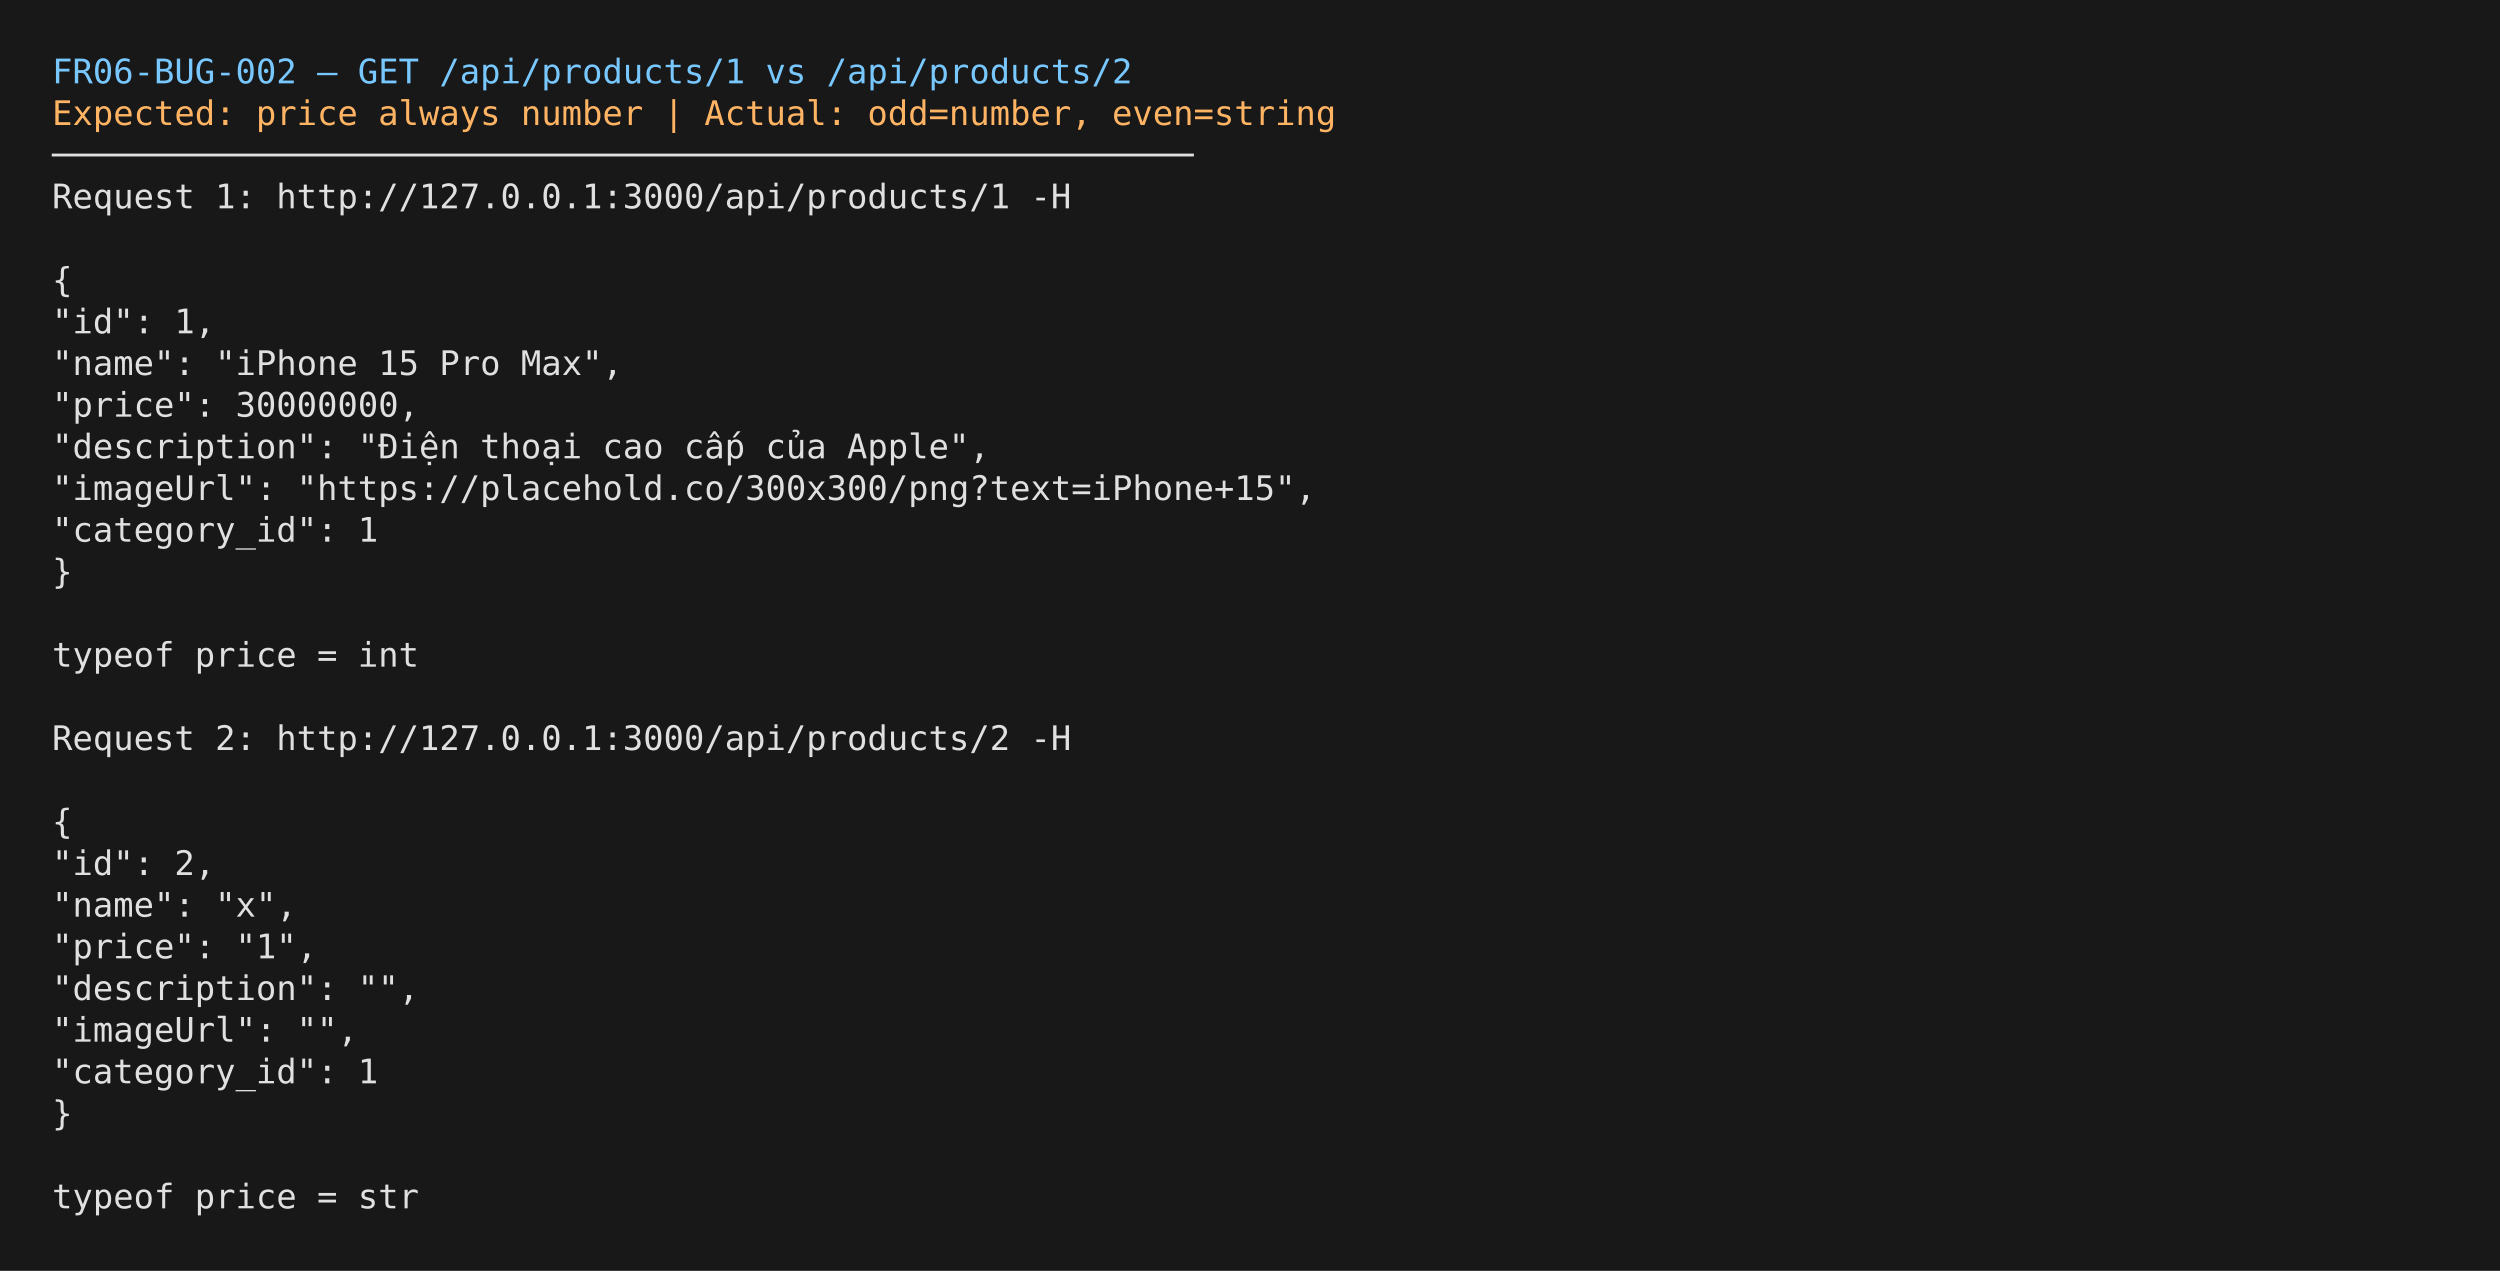
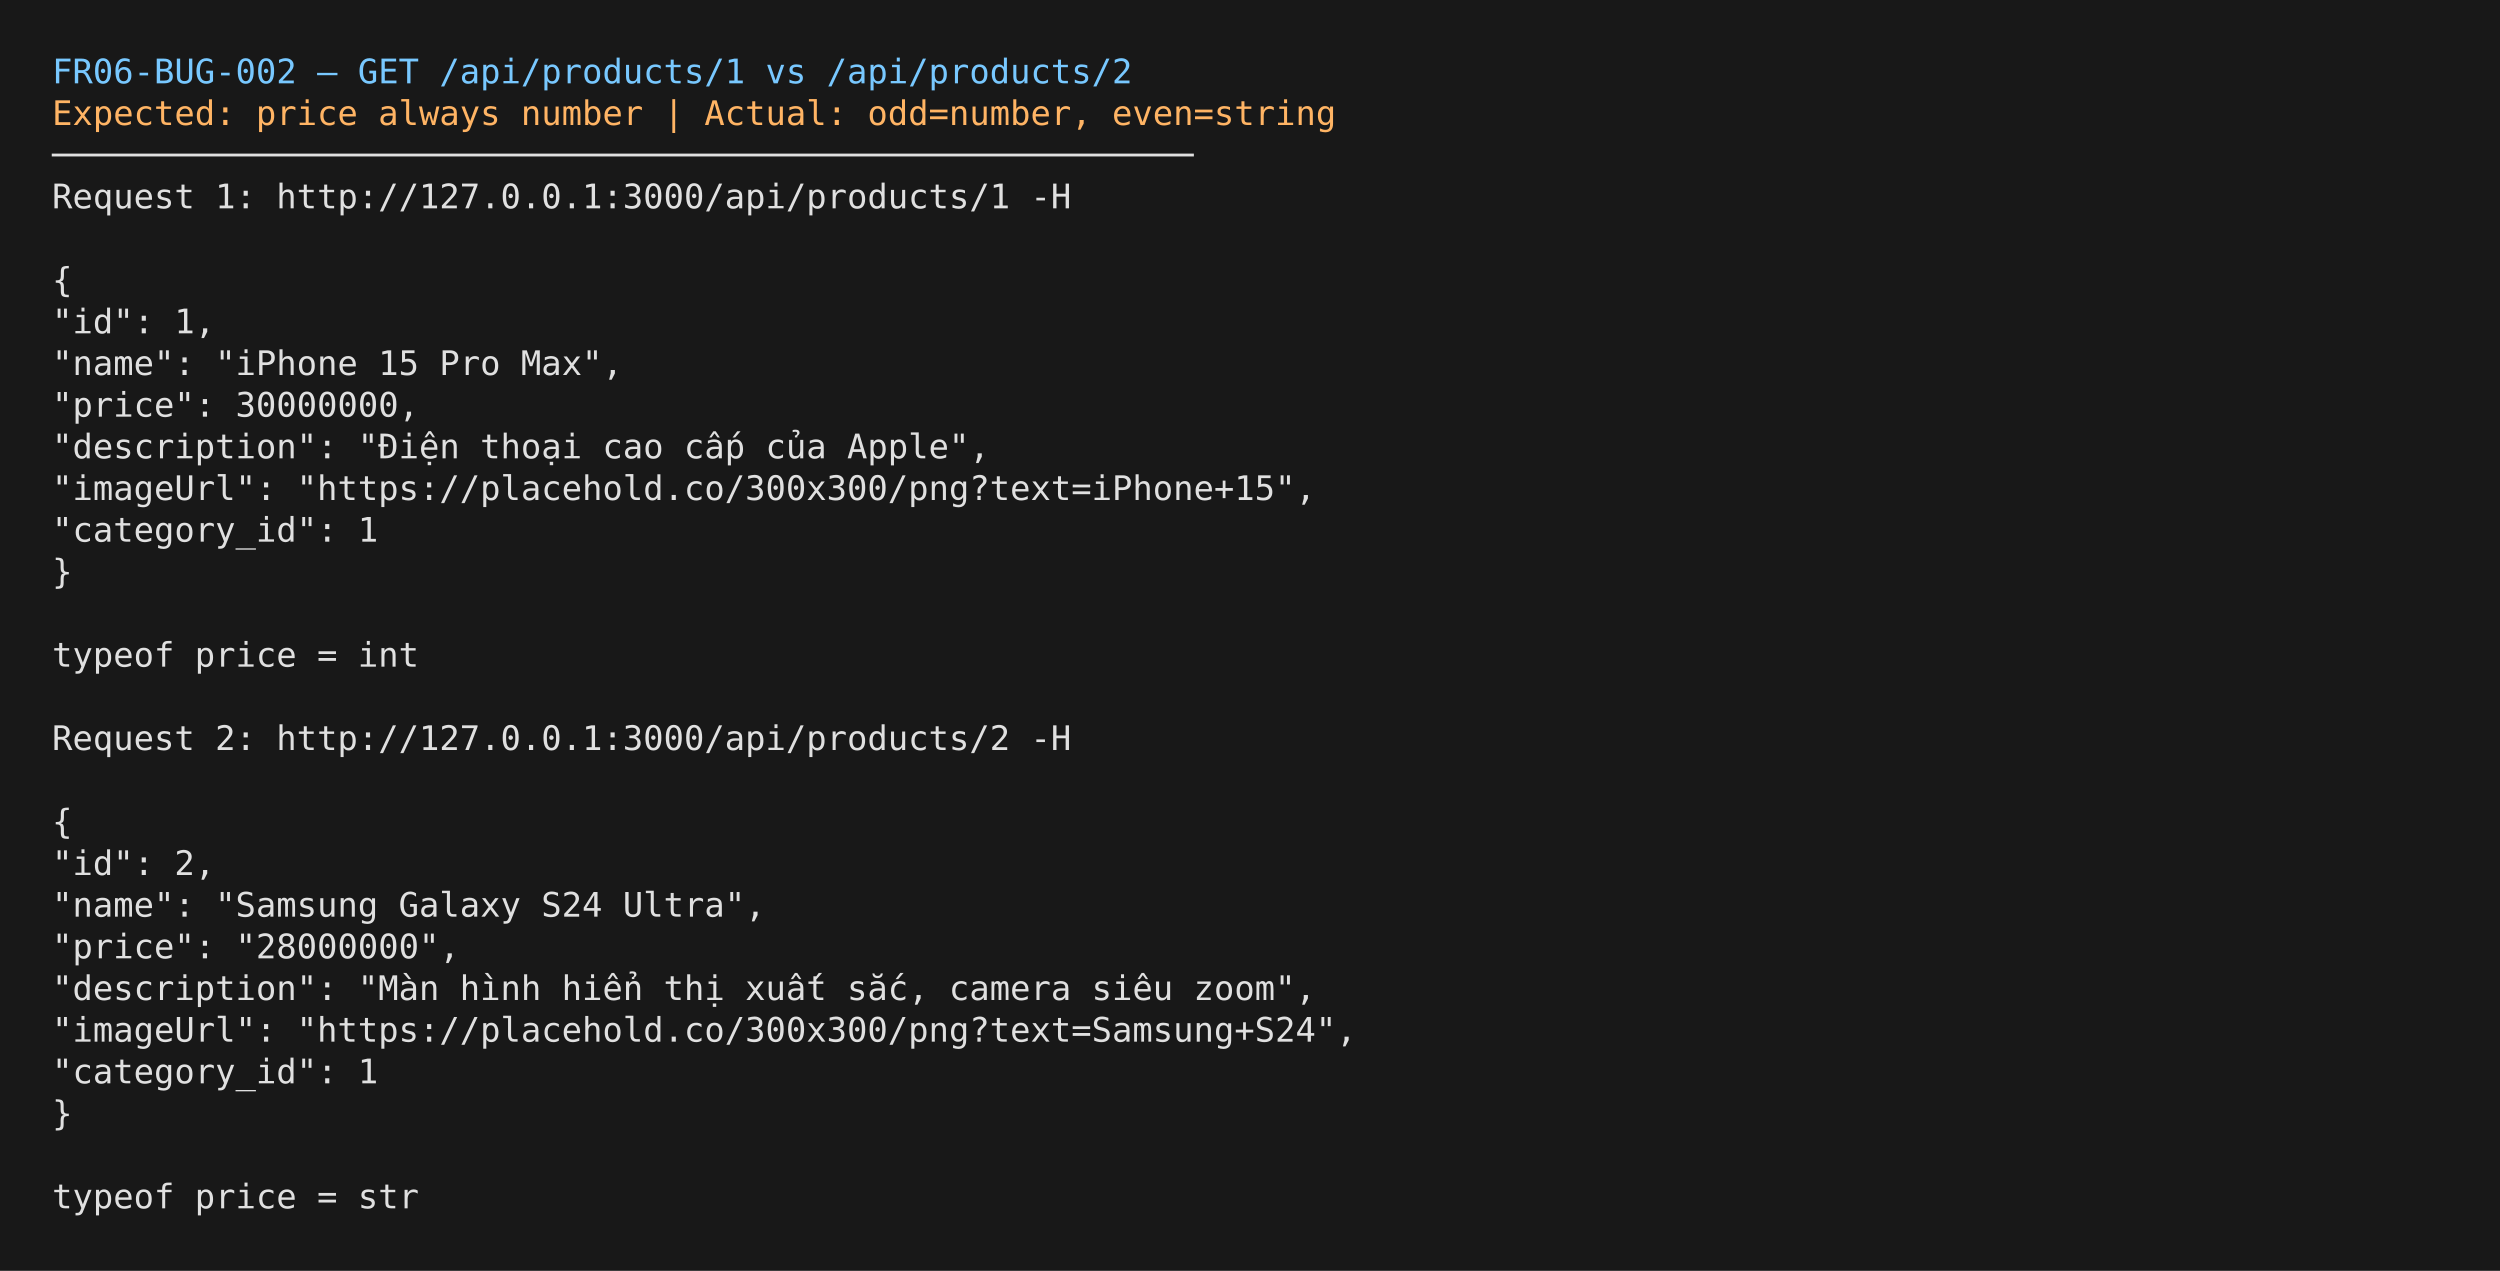
<svg xmlns="http://www.w3.org/2000/svg" width="960" height="488">
  <rect width="100%" height="100%" fill="#181818" />
  <text font-family="Menlo, Monaco, monospace" font-size="13">
    <tspan x="20" y="32" fill="#78c8ff">FR06-BUG-002 — GET /api/products/1 vs /api/products/2</tspan>
    <tspan x="20" y="48" fill="#ffb464">Expected: price always number | Actual: odd=number, even=string</tspan>
    <tspan x="20" y="64" fill="#e0e0e0">────────────────────────────────────────────────────────</tspan>
    <tspan x="20" y="80" fill="#e0e0e0">Request 1: http://127.0.0.1:3000/api/products/1 -H</tspan>
    <tspan x="20" y="96" fill="#e0e0e0" />
    <tspan x="20" y="112" fill="#e0e0e0">{</tspan>
    <tspan x="20" y="128" fill="#e0e0e0">  "id": 1,</tspan>
    <tspan x="20" y="144" fill="#e0e0e0">  "name": "iPhone 15 Pro Max",</tspan>
    <tspan x="20" y="160" fill="#e0e0e0">  "price": 30000000,</tspan>
    <tspan x="20" y="176" fill="#e0e0e0">  "description": "Điện thoại cao cấp của Apple",</tspan>
    <tspan x="20" y="192" fill="#e0e0e0">  "imageUrl": "https://placehold.co/300x300/png?text=iPhone+15",</tspan>
    <tspan x="20" y="208" fill="#e0e0e0">  "category_id": 1</tspan>
    <tspan x="20" y="224" fill="#e0e0e0">}</tspan>
    <tspan x="20" y="240" fill="#e0e0e0" />
    <tspan x="20" y="256" fill="#e0e0e0">typeof price = int</tspan>
    <tspan x="20" y="272" fill="#e0e0e0" />
    <tspan x="20" y="288" fill="#e0e0e0">Request 2: http://127.0.0.1:3000/api/products/2 -H</tspan>
    <tspan x="20" y="304" fill="#e0e0e0" />
    <tspan x="20" y="320" fill="#e0e0e0">{</tspan>
    <tspan x="20" y="336" fill="#e0e0e0">  "id": 2,</tspan>
-     <tspan x="20" y="352" fill="#e0e0e0">  "name": "x",</tspan>
-     <tspan x="20" y="368" fill="#e0e0e0">  "price": "1",</tspan>
-     <tspan x="20" y="384" fill="#e0e0e0">  "description": "",</tspan>
-     <tspan x="20" y="400" fill="#e0e0e0">  "imageUrl": "",</tspan>
+     <tspan x="20" y="352" fill="#e0e0e0">  "name": "Samsung Galaxy S24 Ultra",</tspan>
+     <tspan x="20" y="368" fill="#e0e0e0">  "price": "28000000",</tspan>
+     <tspan x="20" y="384" fill="#e0e0e0">  "description": "Màn hình hiển thị xuất sắc, camera siêu zoom",</tspan>
+     <tspan x="20" y="400" fill="#e0e0e0">  "imageUrl": "https://placehold.co/300x300/png?text=Samsung+S24",</tspan>
    <tspan x="20" y="416" fill="#e0e0e0">  "category_id": 1</tspan>
    <tspan x="20" y="432" fill="#e0e0e0">}</tspan>
    <tspan x="20" y="448" fill="#e0e0e0" />
    <tspan x="20" y="464" fill="#e0e0e0">typeof price = str</tspan>
  </text>
</svg>
